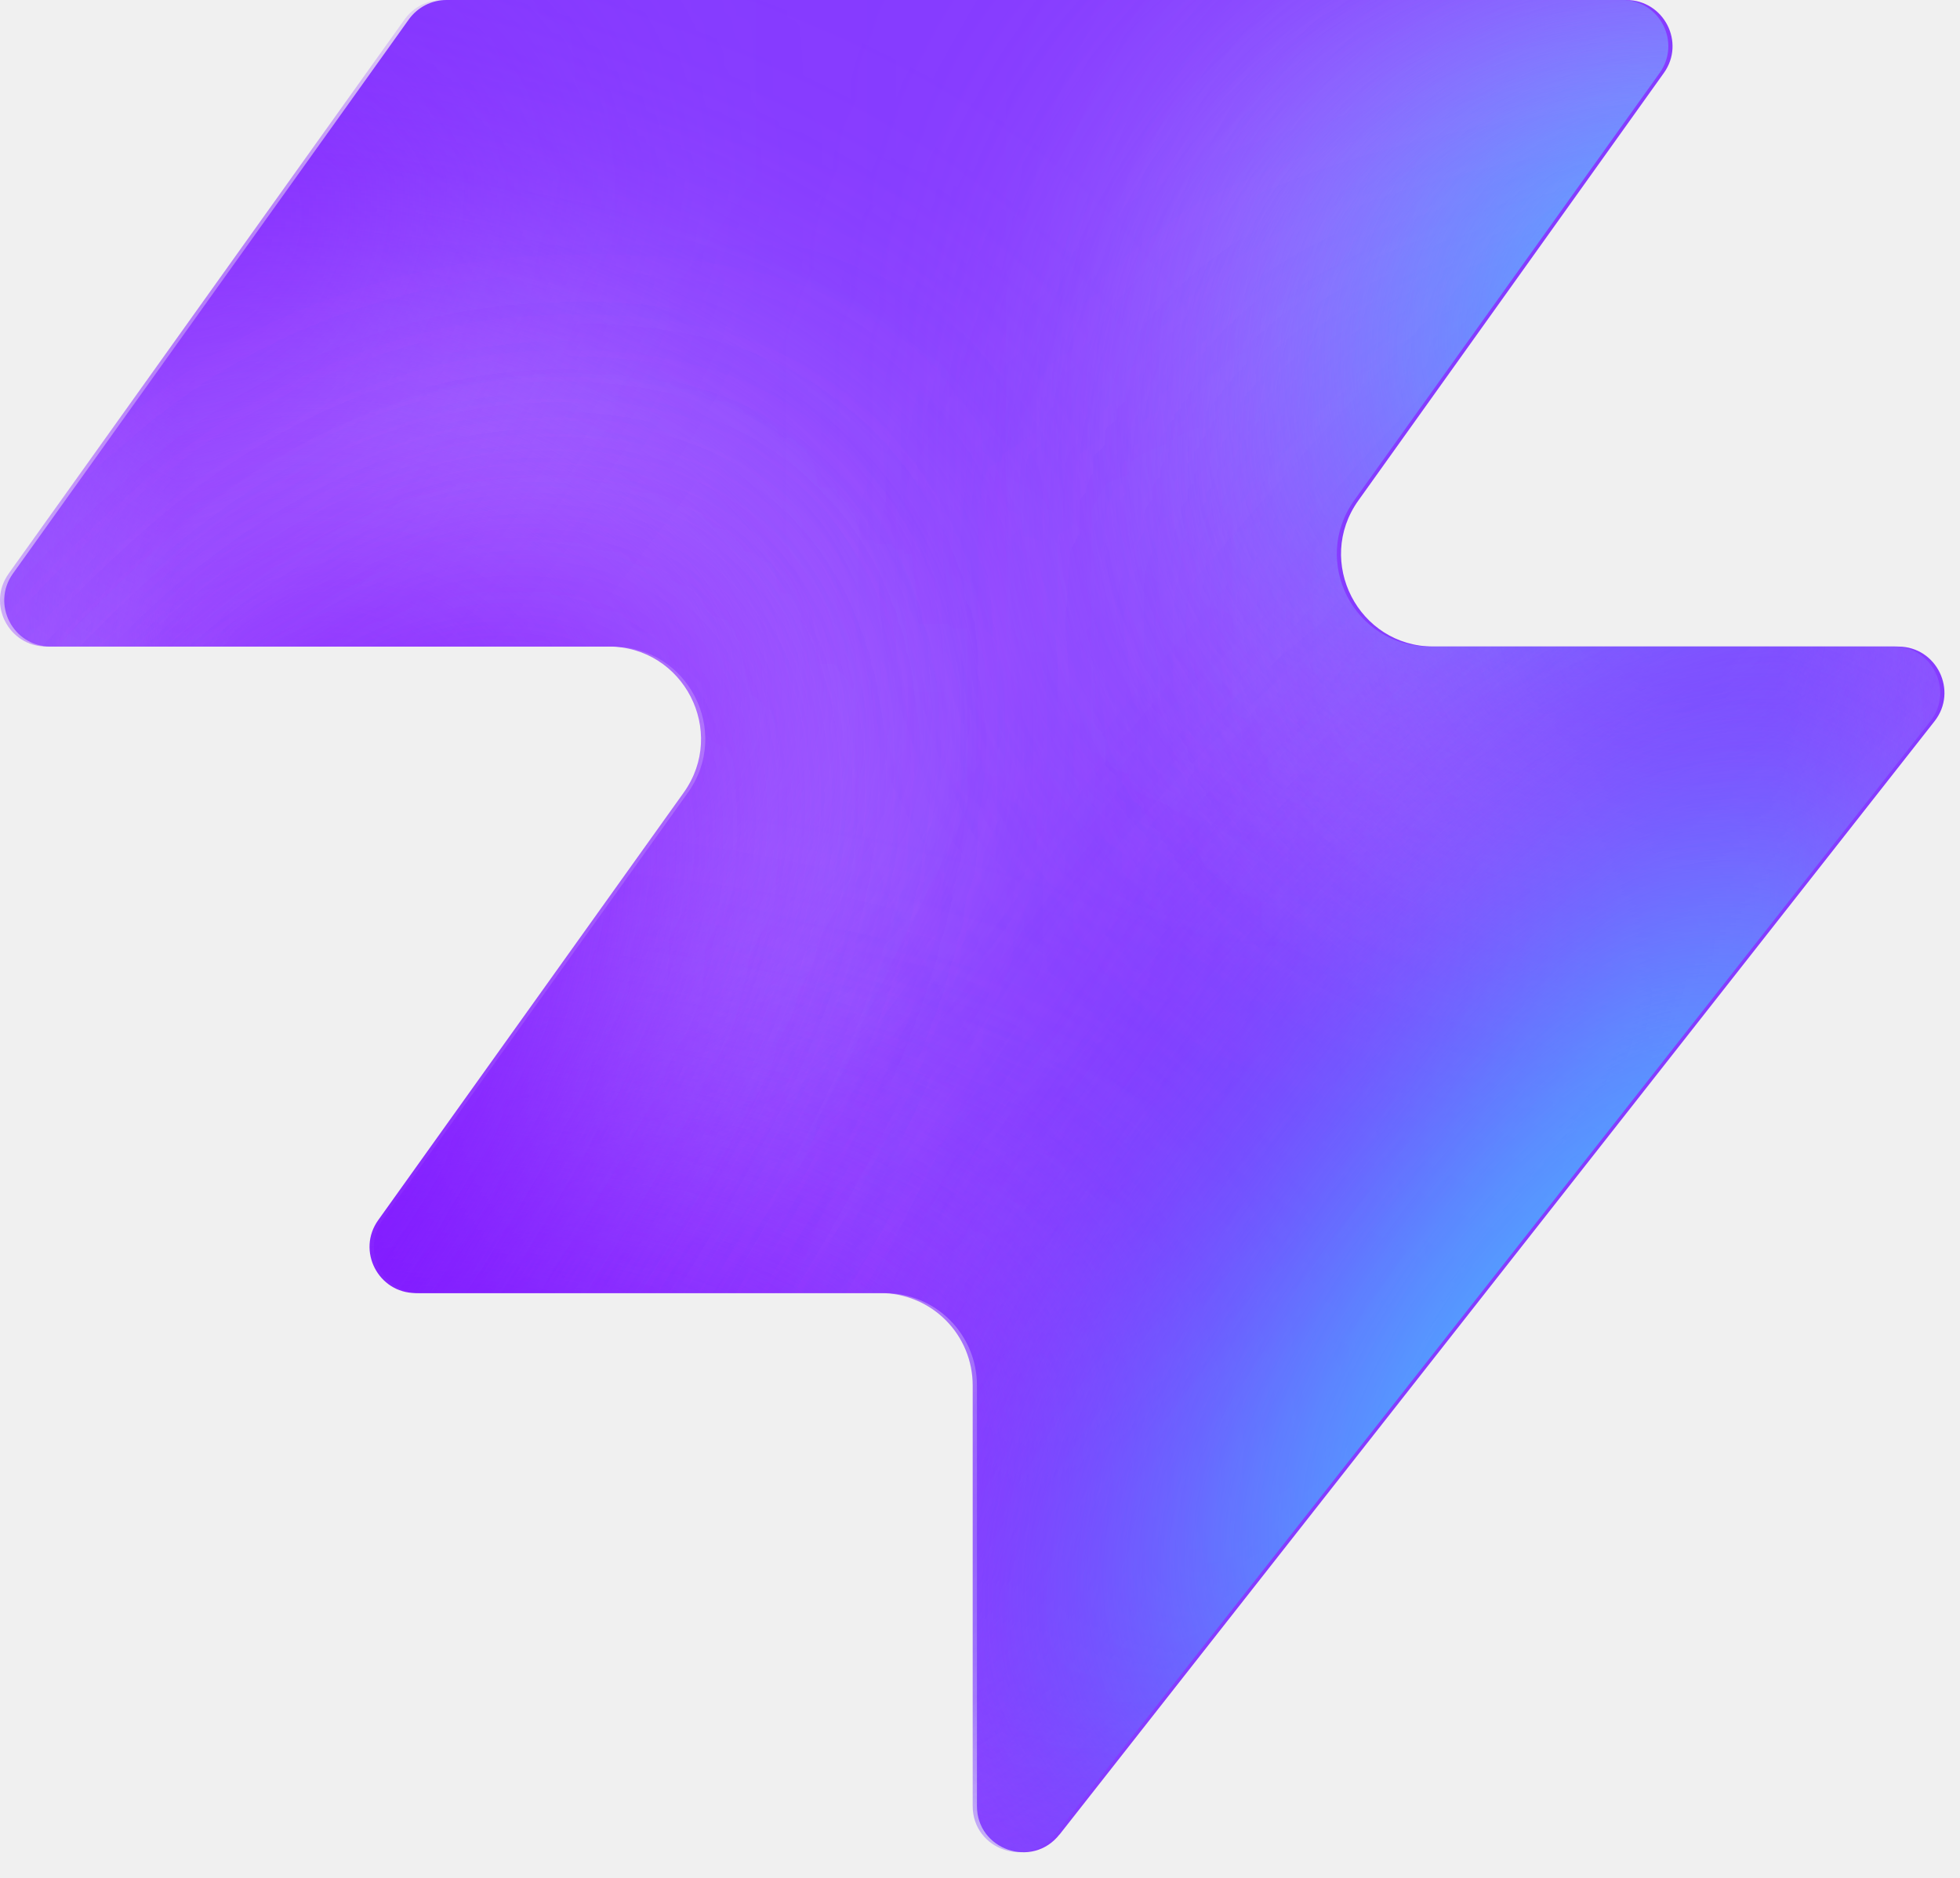
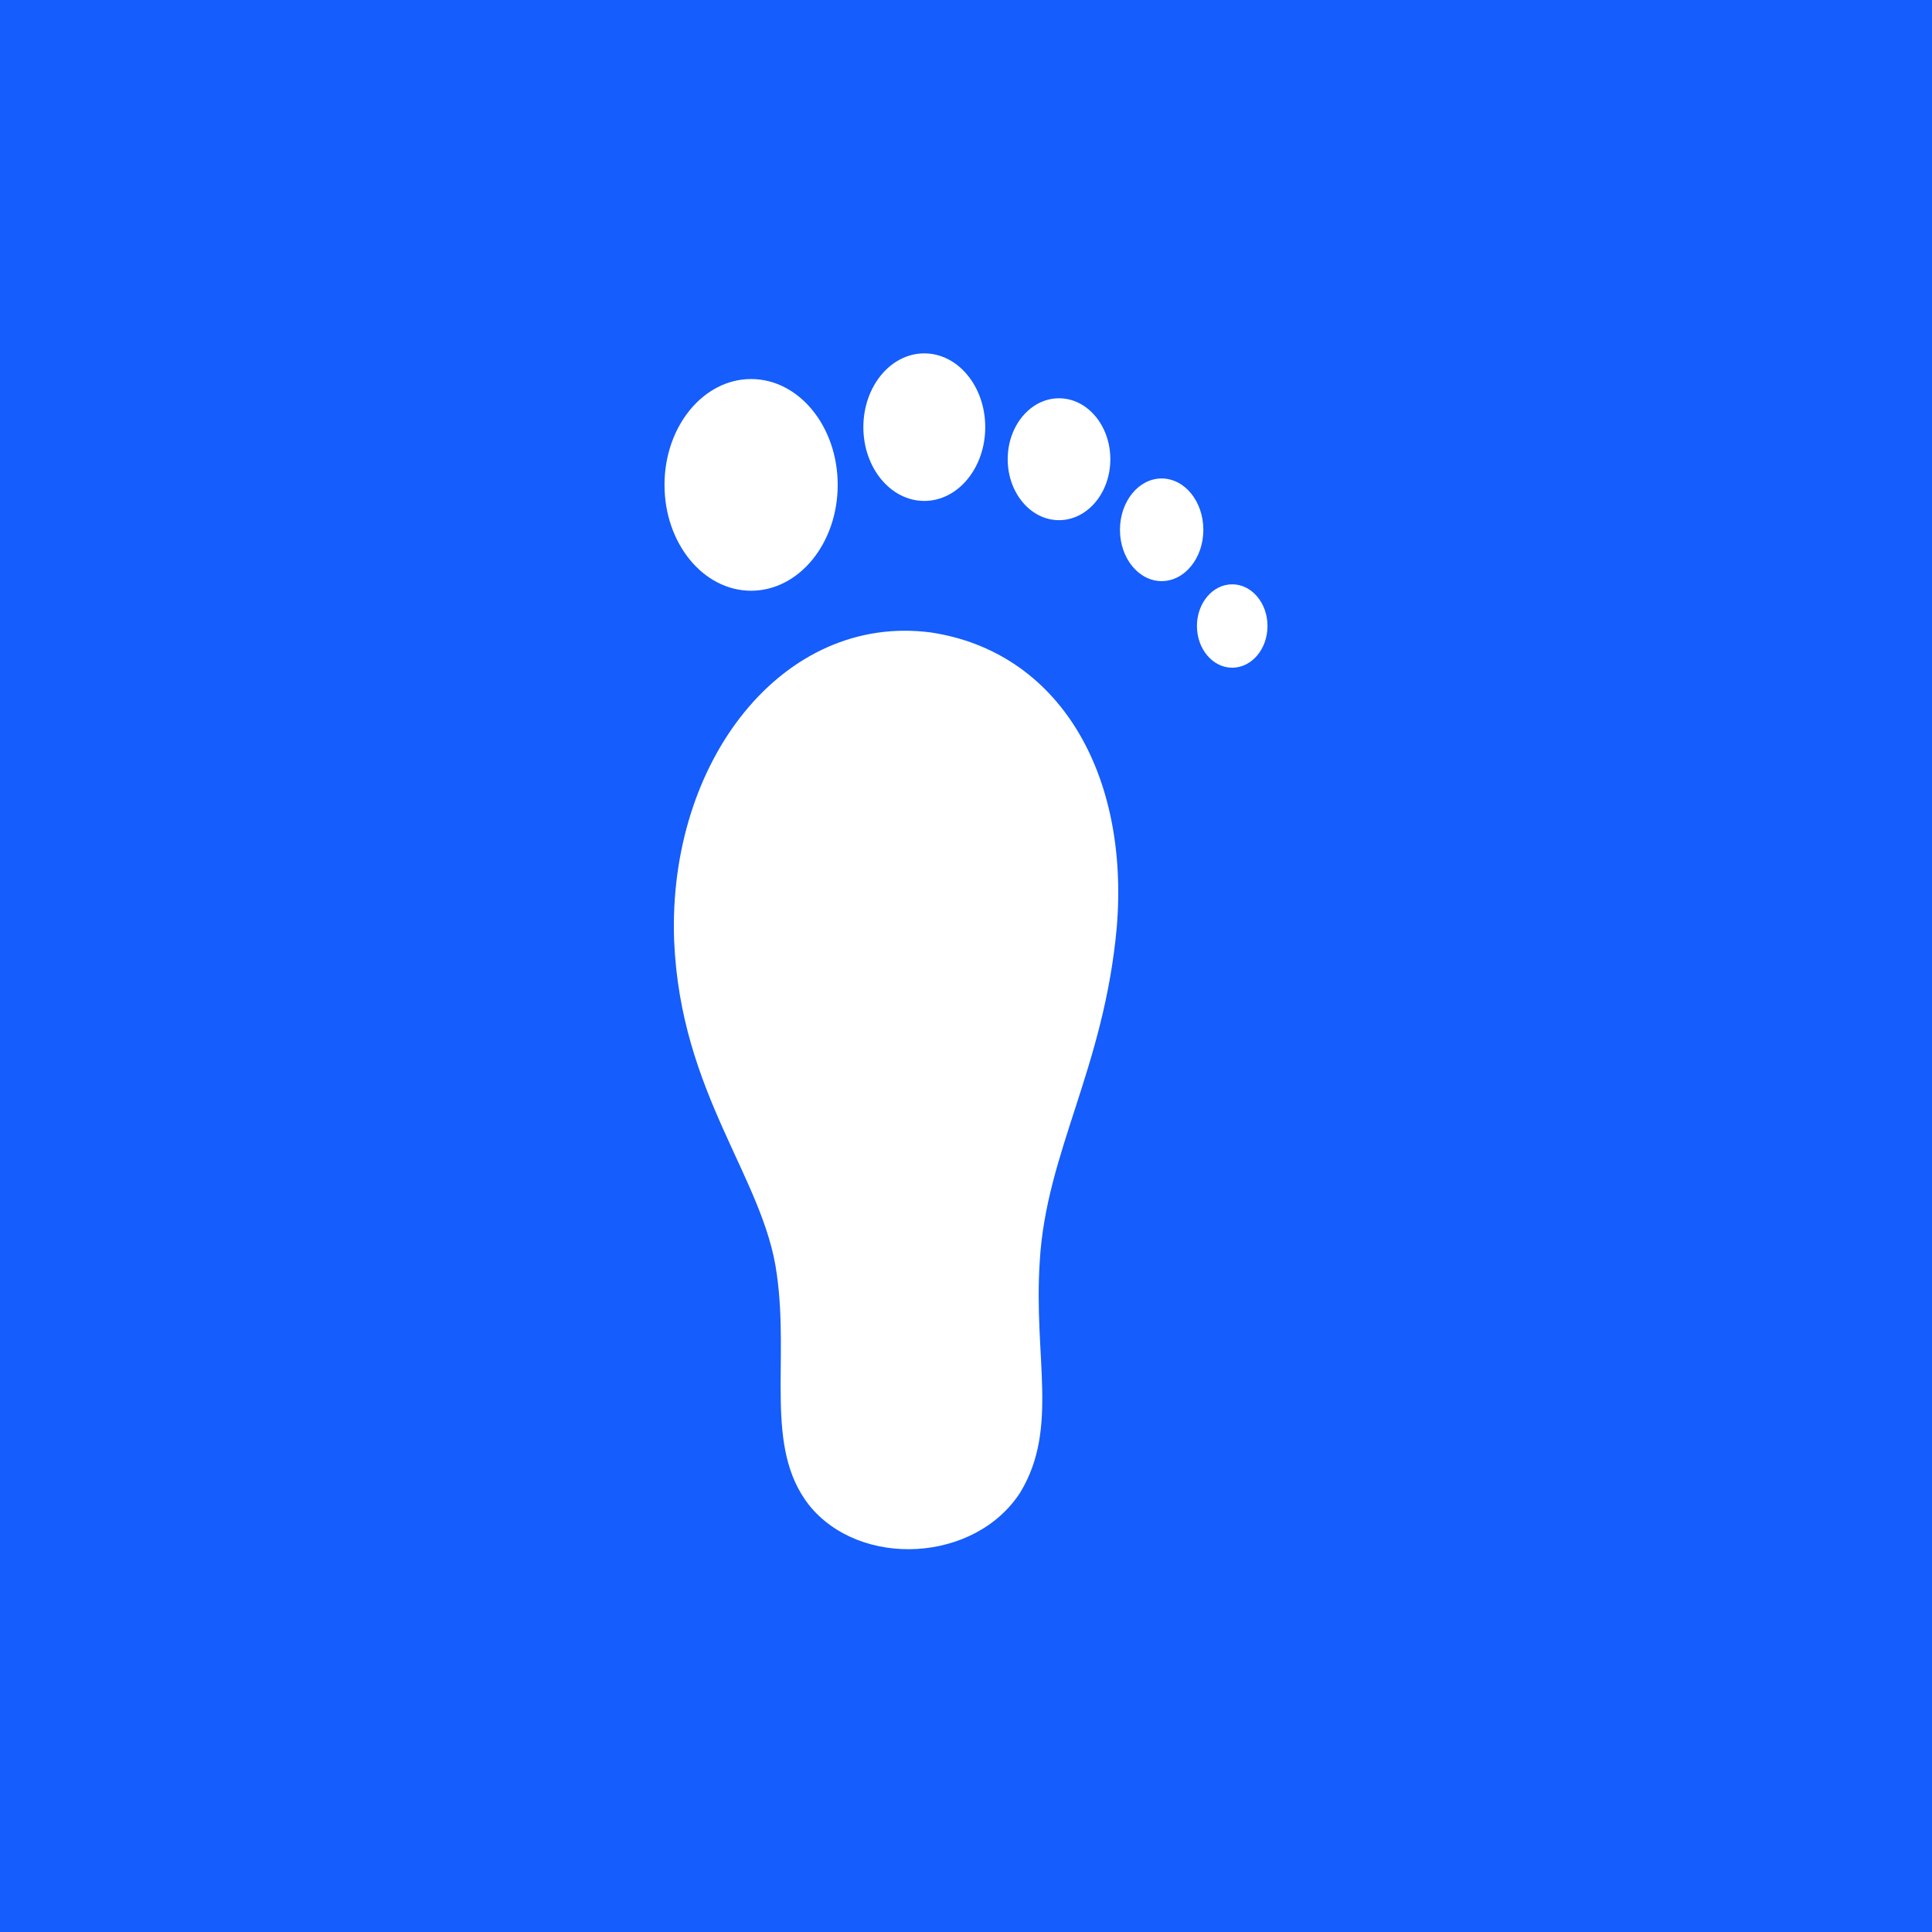
- <svg xmlns="http://www.w3.org/2000/svg" width="48" height="46" fill="none" viewBox="0 0 48 46">
-   <path fill="#863bff" d="M25.946 44.938c-.664.845-2.021.375-2.021-.698V33.937a2.26 2.26 0 0 0-2.262-2.262H10.287c-.92 0-1.456-1.04-.92-1.788l7.48-10.471c1.07-1.497 0-3.578-1.842-3.578H1.237c-.92 0-1.456-1.04-.92-1.788L10.013.474c.214-.297.556-.474.92-.474h28.894c.92 0 1.456 1.04.92 1.788l-7.48 10.471c-1.07 1.498 0 3.579 1.842 3.579h11.377c.943 0 1.473 1.088.89 1.83L25.947 44.94z" style="fill:#863bff;fill:color(display-p3 .525 .23 1);fill-opacity:1" />
-   <mask id="a" width="48" height="46" x="0" y="0" maskUnits="userSpaceOnUse" style="mask-type:alpha">
-     <path fill="#000" d="M25.842 44.938c-.664.844-2.021.375-2.021-.698V33.937a2.26 2.26 0 0 0-2.262-2.262H10.183c-.92 0-1.456-1.04-.92-1.788l7.48-10.471c1.07-1.498 0-3.579-1.842-3.579H1.133c-.92 0-1.456-1.04-.92-1.787L9.91.473c.214-.297.556-.474.92-.474h28.894c.92 0 1.456 1.04.92 1.788l-7.48 10.471c-1.07 1.498 0 3.578 1.842 3.578h11.377c.943 0 1.473 1.088.89 1.832L25.843 44.94z" style="fill:#000;fill-opacity:1" />
-   </mask>
-   <g mask="url(#a)">
-     <g filter="url(#b)">
-       <ellipse cx="5.508" cy="14.704" fill="#ede6ff" rx="5.508" ry="14.704" style="fill:#ede6ff;fill:color(display-p3 .927 .903 1);fill-opacity:1" transform="matrix(.00324 1 1 -.00324 -4.47 31.516)" />
-     </g>
-     <g filter="url(#c)">
-       <ellipse cx="10.399" cy="29.851" fill="#ede6ff" rx="10.399" ry="29.851" style="fill:#ede6ff;fill:color(display-p3 .927 .903 1);fill-opacity:1" transform="matrix(.00324 1 1 -.00324 -39.328 7.883)" />
-     </g>
-     <g filter="url(#d)">
-       <ellipse cx="5.508" cy="30.487" fill="#7e14ff" rx="5.508" ry="30.487" style="fill:#7e14ff;fill:color(display-p3 .492 .077 1);fill-opacity:1" transform="rotate(89.814 -25.913 -14.639)scale(1 -1)" />
-     </g>
-     <g filter="url(#e)">
-       <ellipse cx="5.508" cy="30.599" fill="#7e14ff" rx="5.508" ry="30.599" style="fill:#7e14ff;fill:color(display-p3 .492 .077 1);fill-opacity:1" transform="rotate(89.814 -32.644 -3.334)scale(1 -1)" />
-     </g>
-     <g filter="url(#f)">
-       <ellipse cx="5.508" cy="30.599" fill="#7e14ff" rx="5.508" ry="30.599" style="fill:#7e14ff;fill:color(display-p3 .492 .077 1);fill-opacity:1" transform="matrix(.00324 1 1 -.00324 -34.34 30.47)" />
-     </g>
-     <g filter="url(#g)">
-       <ellipse cx="14.072" cy="22.078" fill="#ede6ff" rx="14.072" ry="22.078" style="fill:#ede6ff;fill:color(display-p3 .927 .903 1);fill-opacity:1" transform="rotate(93.35 24.506 48.493)scale(-1 1)" />
-     </g>
-     <g filter="url(#h)">
-       <ellipse cx="3.47" cy="21.501" fill="#7e14ff" rx="3.47" ry="21.501" style="fill:#7e14ff;fill:color(display-p3 .492 .077 1);fill-opacity:1" transform="rotate(89.009 28.708 47.59)scale(-1 1)" />
-     </g>
-     <g filter="url(#i)">
-       <ellipse cx="3.47" cy="21.501" fill="#7e14ff" rx="3.47" ry="21.501" style="fill:#7e14ff;fill:color(display-p3 .492 .077 1);fill-opacity:1" transform="rotate(89.009 28.708 47.59)scale(-1 1)" />
-     </g>
-     <g filter="url(#j)">
-       <ellipse cx=".387" cy="8.972" fill="#7e14ff" rx="4.407" ry="29.108" style="fill:#7e14ff;fill:color(display-p3 .492 .077 1);fill-opacity:1" transform="rotate(39.51 .387 8.972)" />
-     </g>
-     <g filter="url(#k)">
-       <ellipse cx="47.523" cy="-6.092" fill="#7e14ff" rx="4.407" ry="29.108" style="fill:#7e14ff;fill:color(display-p3 .492 .077 1);fill-opacity:1" transform="rotate(37.892 47.523 -6.092)" />
-     </g>
-     <g filter="url(#l)">
-       <ellipse cx="41.412" cy="6.333" fill="#47bfff" rx="5.971" ry="9.665" style="fill:#47bfff;fill:color(display-p3 .28 .748 1);fill-opacity:1" transform="rotate(37.892 41.412 6.333)" />
-     </g>
-     <g filter="url(#m)">
-       <ellipse cx="-1.879" cy="38.332" fill="#7e14ff" rx="4.407" ry="29.108" style="fill:#7e14ff;fill:color(display-p3 .492 .077 1);fill-opacity:1" transform="rotate(37.892 -1.88 38.332)" />
-     </g>
-     <g filter="url(#n)">
-       <ellipse cx="-1.879" cy="38.332" fill="#7e14ff" rx="4.407" ry="29.108" style="fill:#7e14ff;fill:color(display-p3 .492 .077 1);fill-opacity:1" transform="rotate(37.892 -1.88 38.332)" />
-     </g>
-     <g filter="url(#o)">
-       <ellipse cx="35.651" cy="29.907" fill="#7e14ff" rx="4.407" ry="29.108" style="fill:#7e14ff;fill:color(display-p3 .492 .077 1);fill-opacity:1" transform="rotate(37.892 35.651 29.907)" />
-     </g>
-     <g filter="url(#p)">
-       <ellipse cx="38.418" cy="32.4" fill="#47bfff" rx="5.971" ry="15.297" style="fill:#47bfff;fill:color(display-p3 .28 .748 1);fill-opacity:1" transform="rotate(37.892 38.418 32.4)" />
-     </g>
+ <svg xmlns="http://www.w3.org/2000/svg" viewBox="0 0 512 512">
+   <rect width="512" height="512" fill="#155dfc" />
+   <g fill="#ffffff" transform="translate(256 256) scale(0.85) translate(-303 -300)">
+     <path d="M292 196c40 6 62 44 58 92-4 44-22 70-24 104-2 30 6 52-6 72-14 22-50 24-66 4-14-18-6-44-10-72-4-30-30-56-32-104-2-56 34-102 80-96z" />
+     <ellipse cx="236" cy="150" rx="27" ry="33" />
+     <ellipse cx="290" cy="132" rx="19" ry="23" />
+     <ellipse cx="332" cy="142" rx="16" ry="19" />
+     <ellipse cx="364" cy="164" rx="13" ry="16" />
+     <ellipse cx="386" cy="194" rx="11" ry="13" />
  </g>
-   <defs>
-     <filter id="b" width="60.045" height="41.654" x="-19.77" y="16.149" color-interpolation-filters="sRGB" filterUnits="userSpaceOnUse">
-       <feFlood flood-opacity="0" result="BackgroundImageFix" />
-       <feBlend in="SourceGraphic" in2="BackgroundImageFix" result="shape" />
-       <feGaussianBlur result="effect1_foregroundBlur_2002_17158" stdDeviation="7.659" />
-     </filter>
-     <filter id="c" width="90.34" height="51.437" x="-54.613" y="-7.533" color-interpolation-filters="sRGB" filterUnits="userSpaceOnUse">
-       <feFlood flood-opacity="0" result="BackgroundImageFix" />
-       <feBlend in="SourceGraphic" in2="BackgroundImageFix" result="shape" />
-       <feGaussianBlur result="effect1_foregroundBlur_2002_17158" stdDeviation="7.659" />
-     </filter>
-     <filter id="d" width="79.355" height="29.4" x="-49.64" y="2.03" color-interpolation-filters="sRGB" filterUnits="userSpaceOnUse">
-       <feFlood flood-opacity="0" result="BackgroundImageFix" />
-       <feBlend in="SourceGraphic" in2="BackgroundImageFix" result="shape" />
-       <feGaussianBlur result="effect1_foregroundBlur_2002_17158" stdDeviation="4.596" />
-     </filter>
-     <filter id="e" width="79.579" height="29.4" x="-45.045" y="20.029" color-interpolation-filters="sRGB" filterUnits="userSpaceOnUse">
-       <feFlood flood-opacity="0" result="BackgroundImageFix" />
-       <feBlend in="SourceGraphic" in2="BackgroundImageFix" result="shape" />
-       <feGaussianBlur result="effect1_foregroundBlur_2002_17158" stdDeviation="4.596" />
-     </filter>
-     <filter id="f" width="79.579" height="29.4" x="-43.513" y="21.178" color-interpolation-filters="sRGB" filterUnits="userSpaceOnUse">
-       <feFlood flood-opacity="0" result="BackgroundImageFix" />
-       <feBlend in="SourceGraphic" in2="BackgroundImageFix" result="shape" />
-       <feGaussianBlur result="effect1_foregroundBlur_2002_17158" stdDeviation="4.596" />
-     </filter>
-     <filter id="g" width="74.749" height="58.852" x="15.756" y="-17.901" color-interpolation-filters="sRGB" filterUnits="userSpaceOnUse">
-       <feFlood flood-opacity="0" result="BackgroundImageFix" />
-       <feBlend in="SourceGraphic" in2="BackgroundImageFix" result="shape" />
-       <feGaussianBlur result="effect1_foregroundBlur_2002_17158" stdDeviation="7.659" />
-     </filter>
-     <filter id="h" width="61.377" height="25.362" x="23.548" y="2.284" color-interpolation-filters="sRGB" filterUnits="userSpaceOnUse">
-       <feFlood flood-opacity="0" result="BackgroundImageFix" />
-       <feBlend in="SourceGraphic" in2="BackgroundImageFix" result="shape" />
-       <feGaussianBlur result="effect1_foregroundBlur_2002_17158" stdDeviation="4.596" />
-     </filter>
-     <filter id="i" width="61.377" height="25.362" x="23.548" y="2.284" color-interpolation-filters="sRGB" filterUnits="userSpaceOnUse">
-       <feFlood flood-opacity="0" result="BackgroundImageFix" />
-       <feBlend in="SourceGraphic" in2="BackgroundImageFix" result="shape" />
-       <feGaussianBlur result="effect1_foregroundBlur_2002_17158" stdDeviation="4.596" />
-     </filter>
-     <filter id="j" width="56.045" height="63.649" x="-27.636" y="-22.853" color-interpolation-filters="sRGB" filterUnits="userSpaceOnUse">
-       <feFlood flood-opacity="0" result="BackgroundImageFix" />
-       <feBlend in="SourceGraphic" in2="BackgroundImageFix" result="shape" />
-       <feGaussianBlur result="effect1_foregroundBlur_2002_17158" stdDeviation="4.596" />
-     </filter>
-     <filter id="k" width="54.814" height="64.646" x="20.116" y="-38.415" color-interpolation-filters="sRGB" filterUnits="userSpaceOnUse">
-       <feFlood flood-opacity="0" result="BackgroundImageFix" />
-       <feBlend in="SourceGraphic" in2="BackgroundImageFix" result="shape" />
-       <feGaussianBlur result="effect1_foregroundBlur_2002_17158" stdDeviation="4.596" />
-     </filter>
-     <filter id="l" width="33.541" height="35.313" x="24.641" y="-11.323" color-interpolation-filters="sRGB" filterUnits="userSpaceOnUse">
-       <feFlood flood-opacity="0" result="BackgroundImageFix" />
-       <feBlend in="SourceGraphic" in2="BackgroundImageFix" result="shape" />
-       <feGaussianBlur result="effect1_foregroundBlur_2002_17158" stdDeviation="4.596" />
-     </filter>
-     <filter id="m" width="54.814" height="64.646" x="-29.286" y="6.009" color-interpolation-filters="sRGB" filterUnits="userSpaceOnUse">
-       <feFlood flood-opacity="0" result="BackgroundImageFix" />
-       <feBlend in="SourceGraphic" in2="BackgroundImageFix" result="shape" />
-       <feGaussianBlur result="effect1_foregroundBlur_2002_17158" stdDeviation="4.596" />
-     </filter>
-     <filter id="n" width="54.814" height="64.646" x="-29.286" y="6.009" color-interpolation-filters="sRGB" filterUnits="userSpaceOnUse">
-       <feFlood flood-opacity="0" result="BackgroundImageFix" />
-       <feBlend in="SourceGraphic" in2="BackgroundImageFix" result="shape" />
-       <feGaussianBlur result="effect1_foregroundBlur_2002_17158" stdDeviation="4.596" />
-     </filter>
-     <filter id="o" width="54.814" height="64.646" x="8.244" y="-2.416" color-interpolation-filters="sRGB" filterUnits="userSpaceOnUse">
-       <feFlood flood-opacity="0" result="BackgroundImageFix" />
-       <feBlend in="SourceGraphic" in2="BackgroundImageFix" result="shape" />
-       <feGaussianBlur result="effect1_foregroundBlur_2002_17158" stdDeviation="4.596" />
-     </filter>
-     <filter id="p" width="39.409" height="43.623" x="18.713" y="10.588" color-interpolation-filters="sRGB" filterUnits="userSpaceOnUse">
-       <feFlood flood-opacity="0" result="BackgroundImageFix" />
-       <feBlend in="SourceGraphic" in2="BackgroundImageFix" result="shape" />
-       <feGaussianBlur result="effect1_foregroundBlur_2002_17158" stdDeviation="4.596" />
-     </filter>
-   </defs>
</svg>
